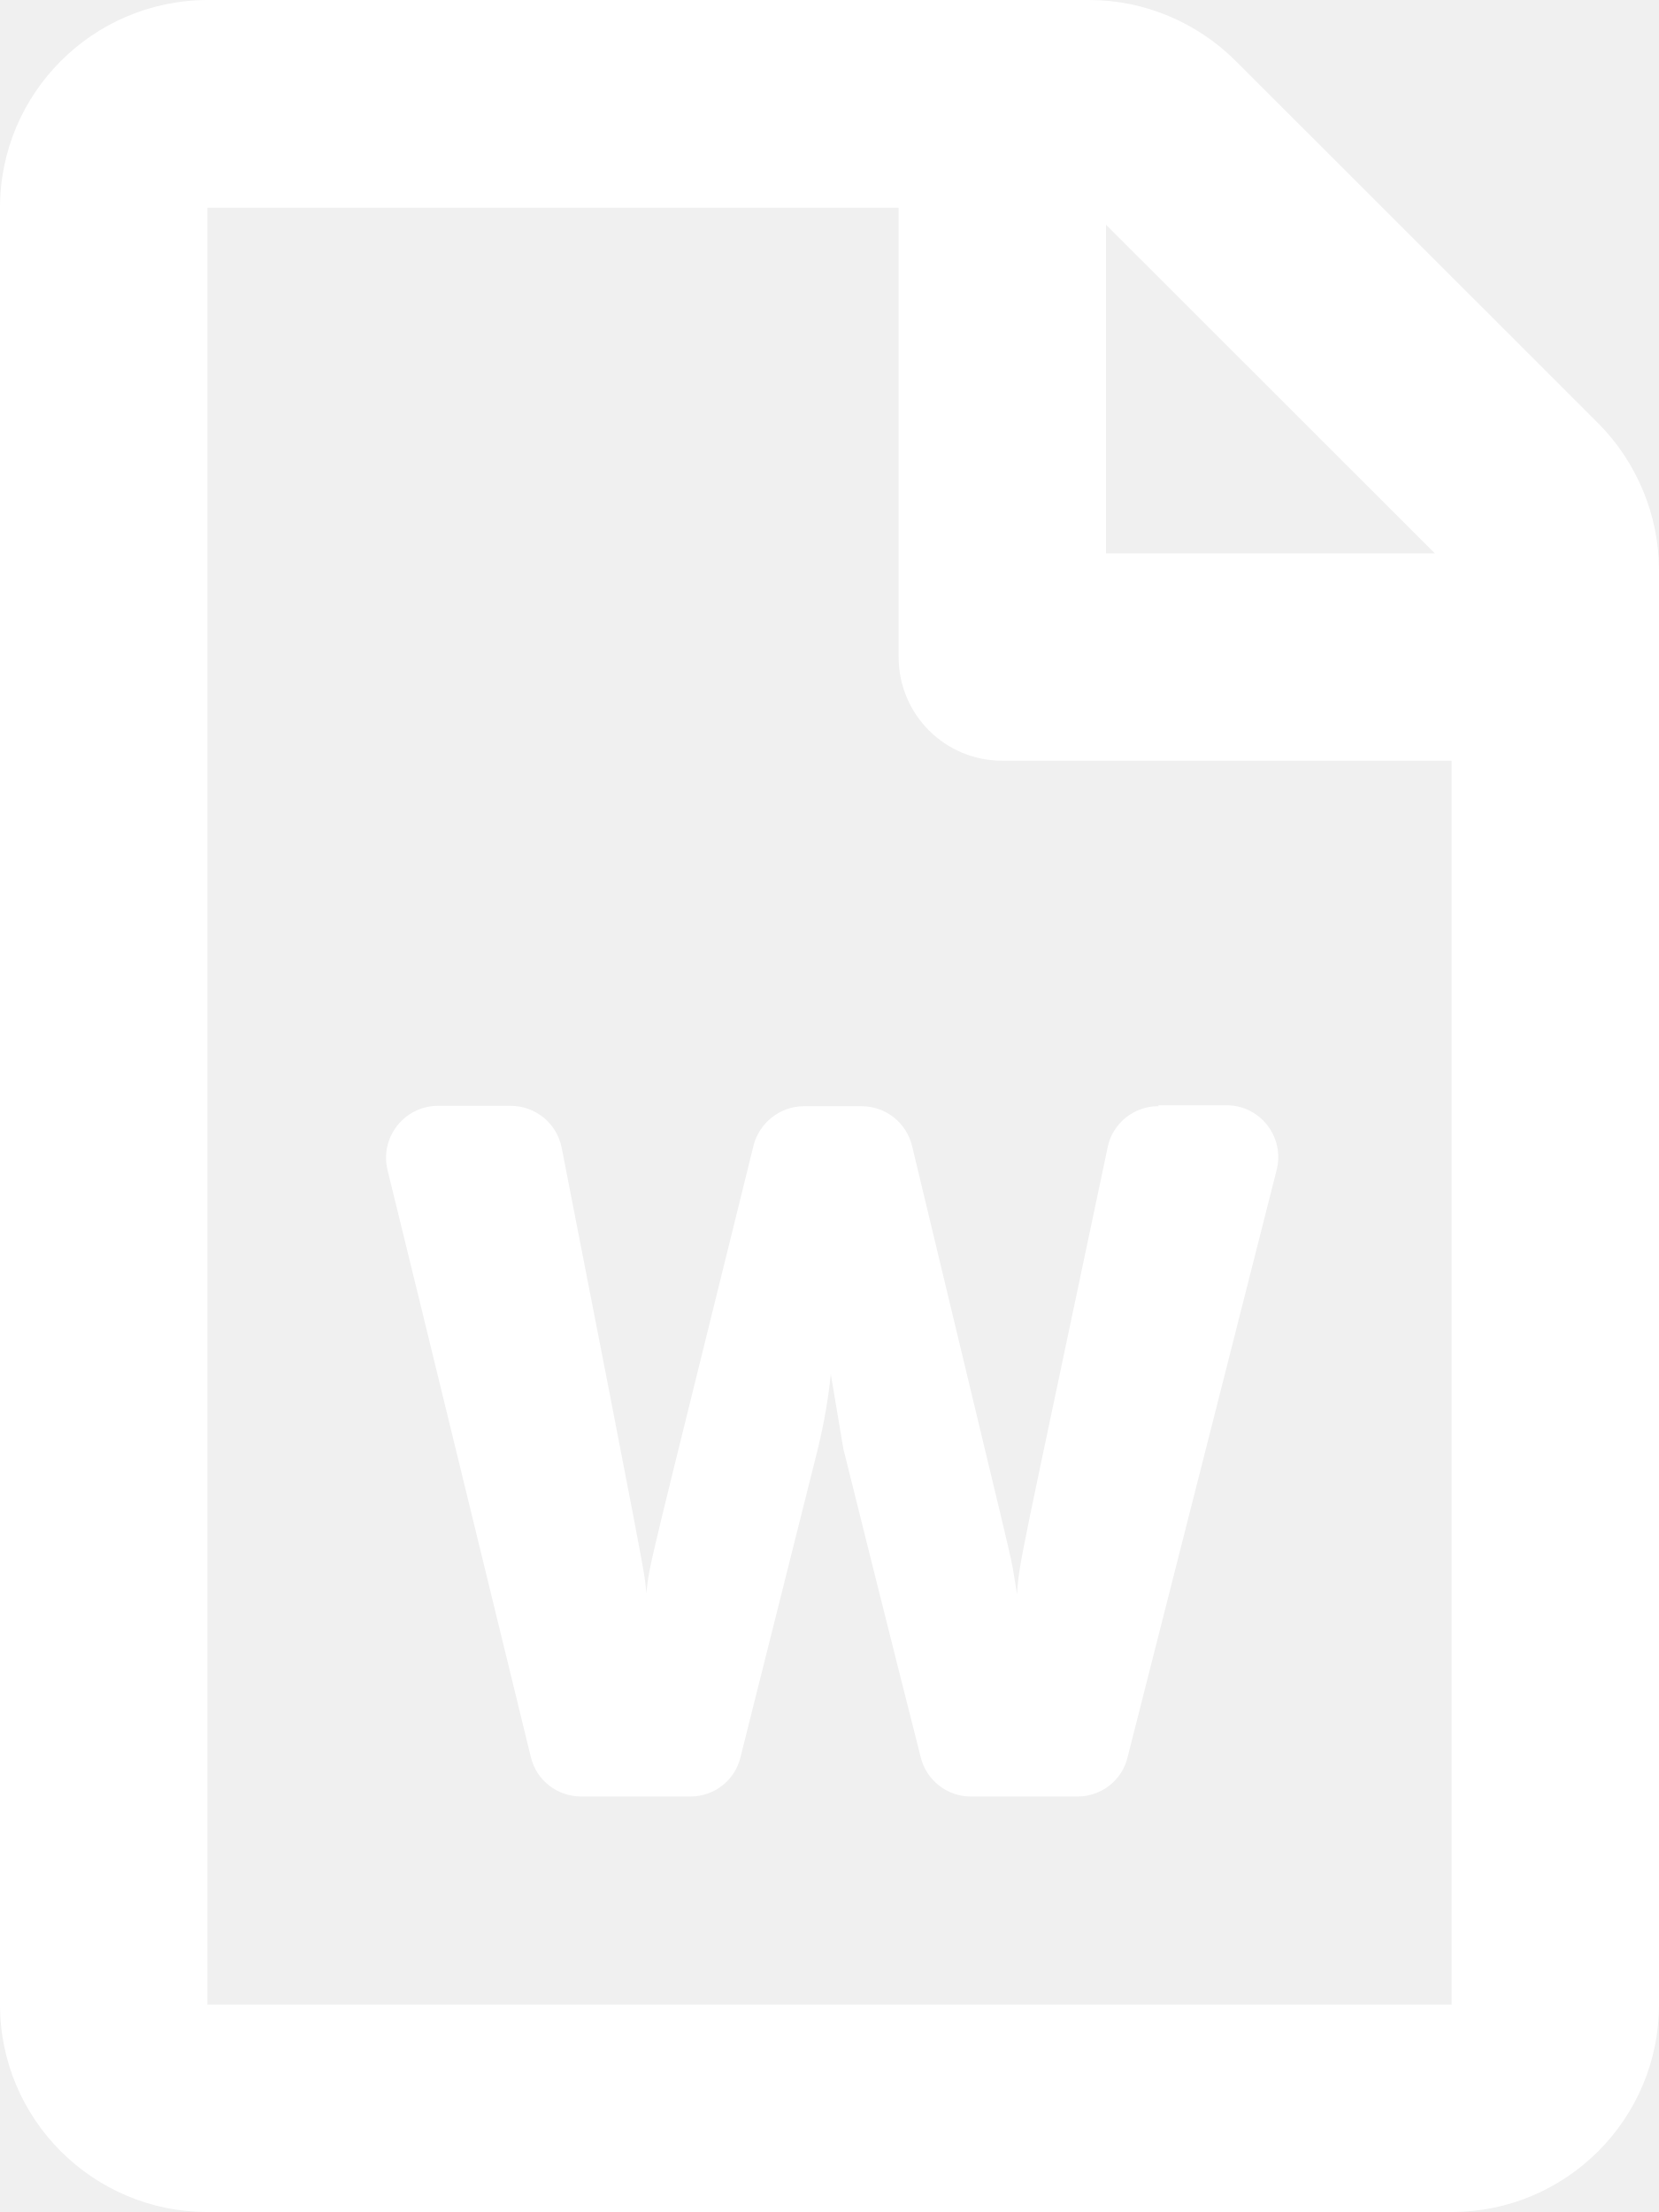
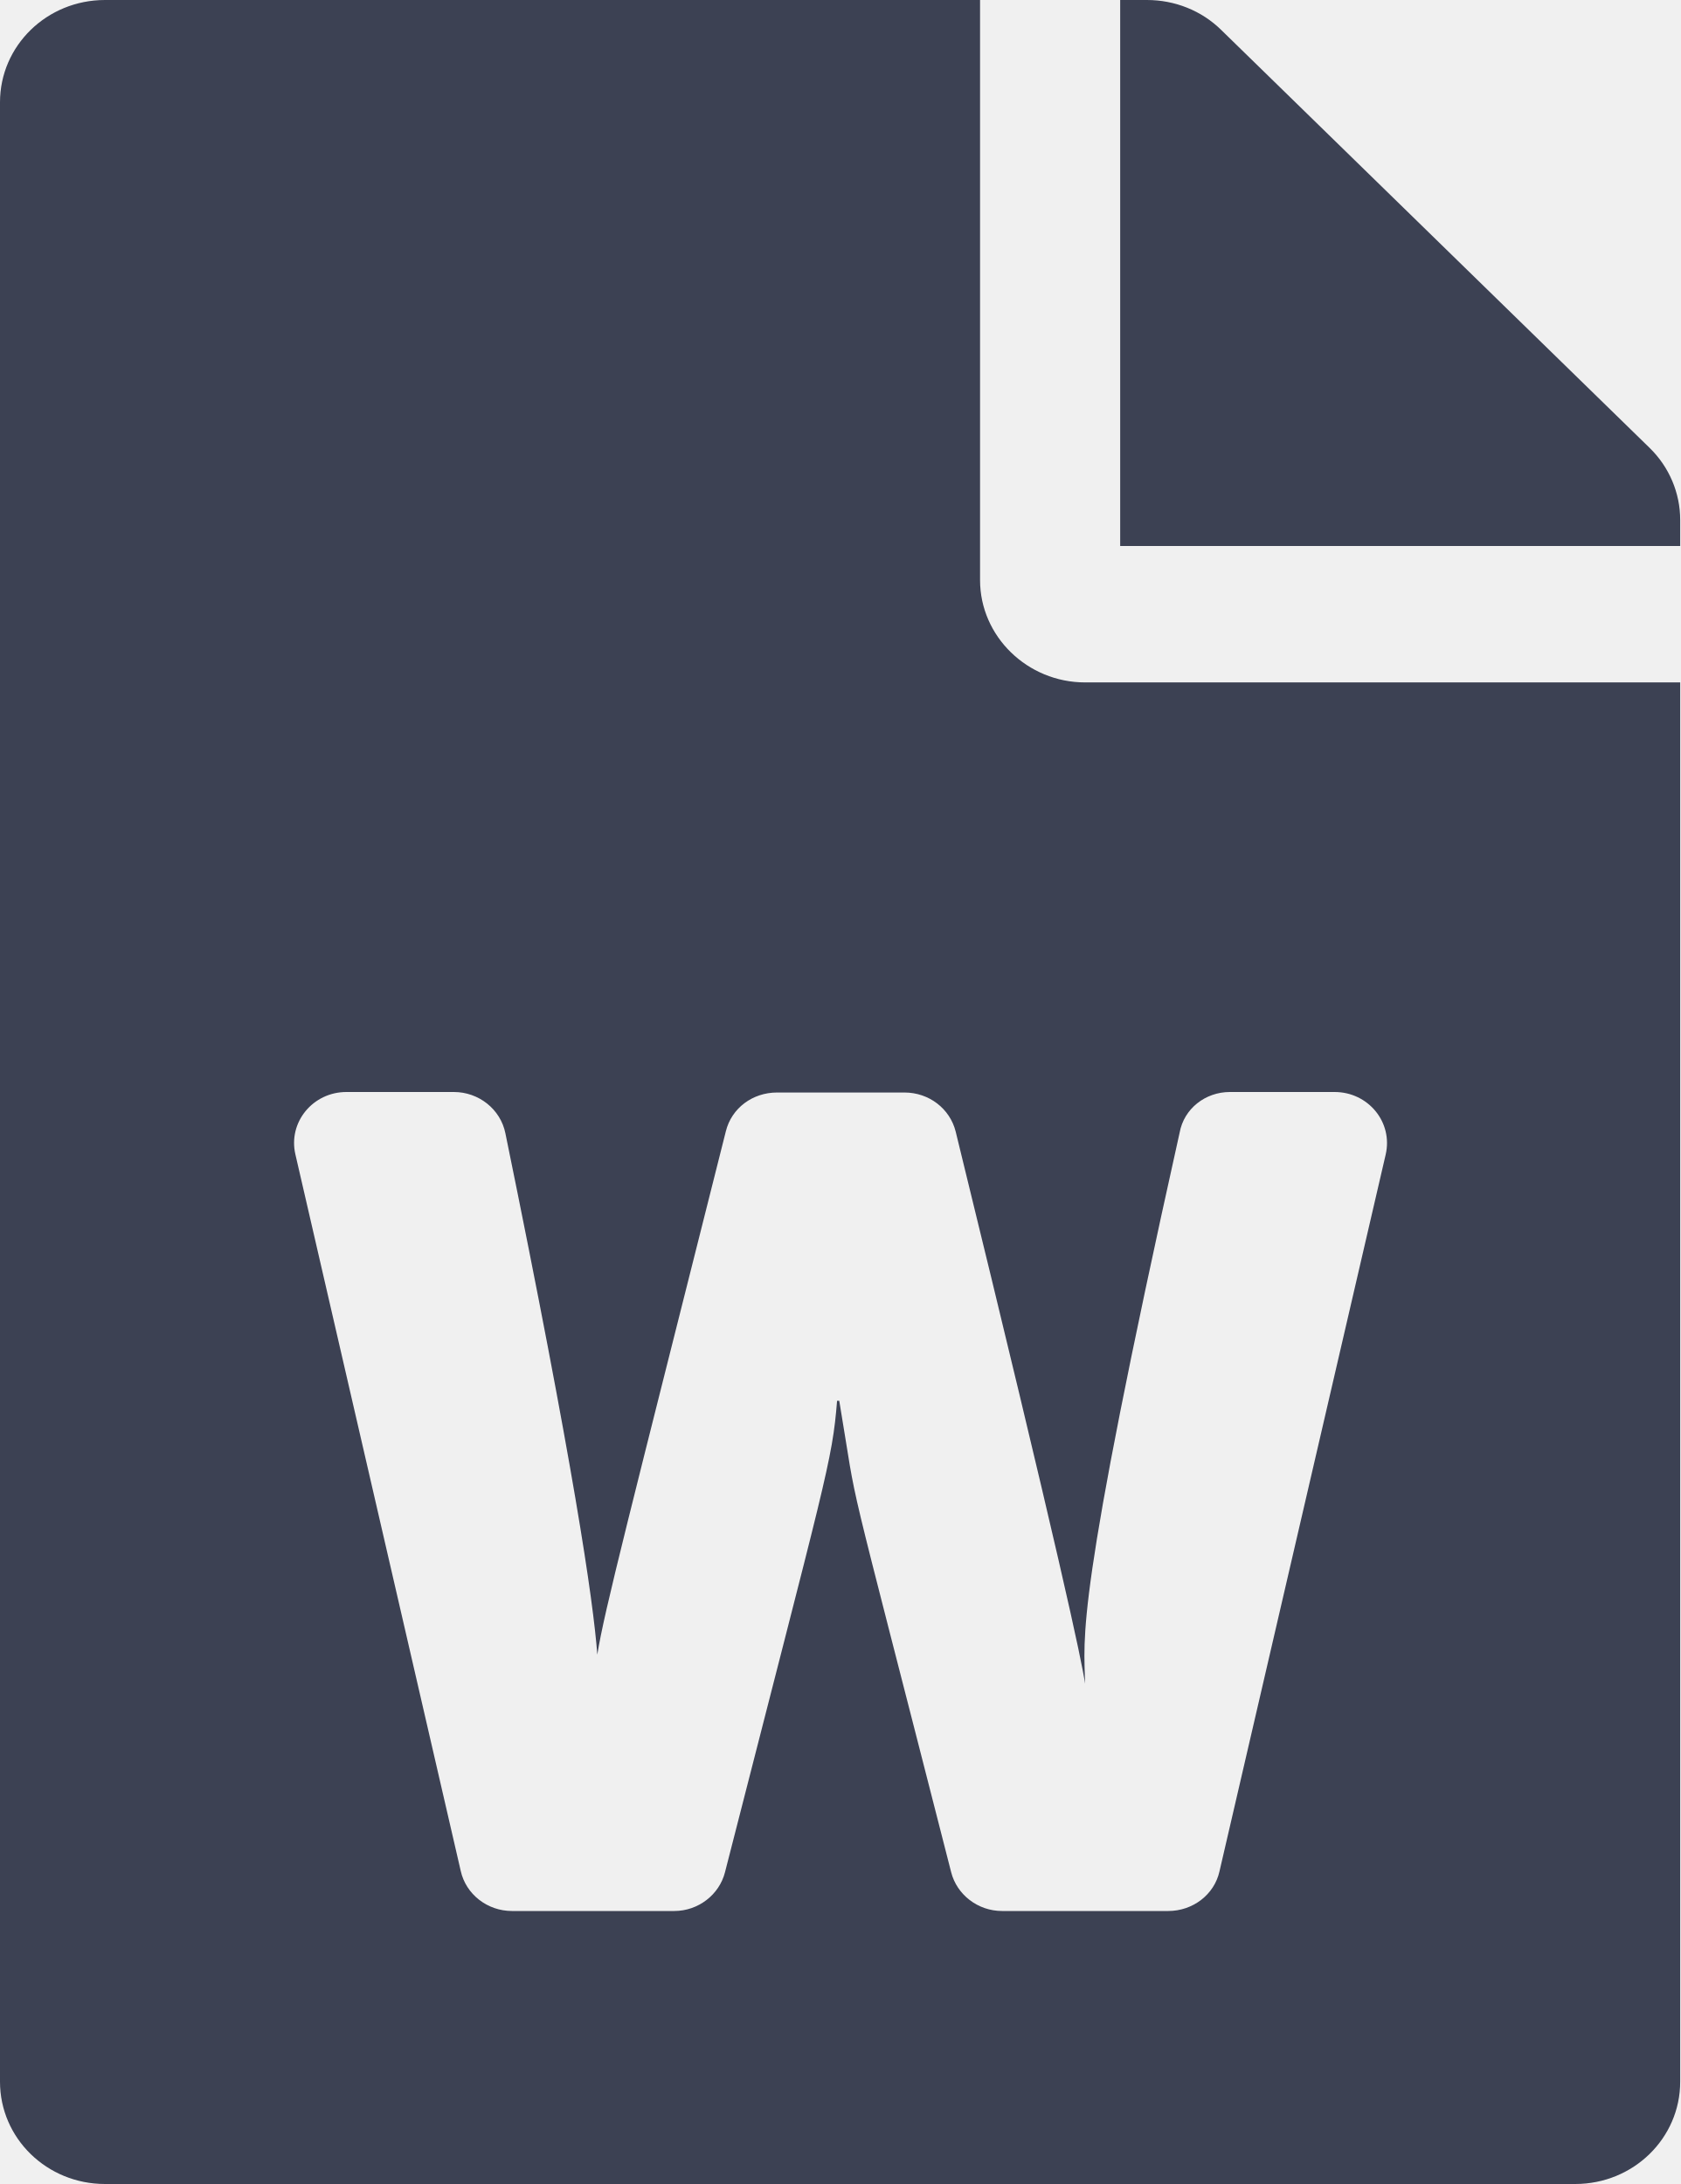
- <svg xmlns="http://www.w3.org/2000/svg" width="9" height="12" viewBox="0 0 9 12" fill="none">
-   <path d="M8.67 2.296L6.703 0.33C6.492 0.12 6.206 0 5.909 0H1.125C0.504 0.002 0 0.506 0 1.127V10.875C0 11.496 0.504 12 1.125 12H7.875C8.496 12 9 11.496 9 10.875V3.093C9 2.796 8.88 2.507 8.67 2.296ZM7.784 3.002H6V1.219L7.784 3.002ZM1.125 10.875V1.127H4.875V3.564C4.875 3.876 5.126 4.127 5.438 4.127H7.875V10.875H1.125ZM6.284 6.001C6.15 6.001 6.035 6.095 6.009 6.224C5.527 8.513 5.531 8.459 5.517 8.649C5.513 8.621 5.508 8.588 5.501 8.548C5.482 8.429 5.508 8.553 4.948 6.217C4.917 6.09 4.805 6.001 4.673 6.001H4.362C4.233 6.001 4.12 6.09 4.088 6.214C3.516 8.534 3.525 8.469 3.506 8.644C3.504 8.619 3.502 8.586 3.495 8.546C3.478 8.424 3.164 6.828 3.047 6.226C3.021 6.095 2.906 5.999 2.77 5.999H2.377C2.194 5.999 2.06 6.17 2.102 6.346C2.29 7.11 2.728 8.912 2.88 9.533C2.911 9.659 3.023 9.746 3.155 9.746H3.745C3.874 9.746 3.987 9.659 4.017 9.533L4.437 7.859C4.472 7.714 4.495 7.578 4.507 7.454L4.575 7.859C4.577 7.869 4.87 9.043 4.995 9.533C5.025 9.657 5.138 9.746 5.266 9.746H5.845C5.974 9.746 6.087 9.659 6.117 9.533C6.605 7.613 6.825 6.744 6.926 6.346C6.97 6.168 6.837 5.996 6.654 5.996H6.284V6.001Z" fill="white" />
+ <svg xmlns="http://www.w3.org/2000/svg" width="10" height="13" viewBox="0 0 10 13" fill="none">
+   <path d="M5.833 3.453V0H0.625C0.279 0 0 0.272 0 0.609V12.391C0 12.728 0.279 13 0.625 13H9.375C9.721 13 10 12.728 10 12.391V4.062H6.458C6.115 4.062 5.833 3.788 5.833 3.453ZM7.32 6.5H7.943C8.143 6.5 8.292 6.68 8.247 6.873L7.258 11.139C7.227 11.278 7.099 11.375 6.953 11.375H5.964C5.82 11.375 5.695 11.278 5.661 11.144C4.99 8.516 5.12 9.082 4.995 8.338H4.982C4.953 8.701 4.919 8.78 4.315 11.144C4.281 11.278 4.156 11.375 4.013 11.375H3.047C2.901 11.375 2.773 11.276 2.742 11.136L1.758 6.871C1.714 6.68 1.862 6.5 2.062 6.5H2.701C2.849 6.5 2.979 6.602 3.008 6.746C3.414 8.727 3.531 9.527 3.555 9.849C3.596 9.59 3.745 9.019 4.32 6.734C4.354 6.596 4.479 6.503 4.625 6.503H5.383C5.529 6.503 5.654 6.599 5.688 6.736C6.312 9.285 6.438 9.885 6.458 10.022C6.453 9.737 6.391 9.57 7.021 6.741C7.047 6.599 7.174 6.5 7.32 6.5ZM10 3.095V3.25H6.667V0H6.826C6.992 0 7.151 0.063 7.268 0.178L9.818 2.666C9.935 2.78 10 2.935 10 3.095Z" fill="#3C4153" />
</svg>
